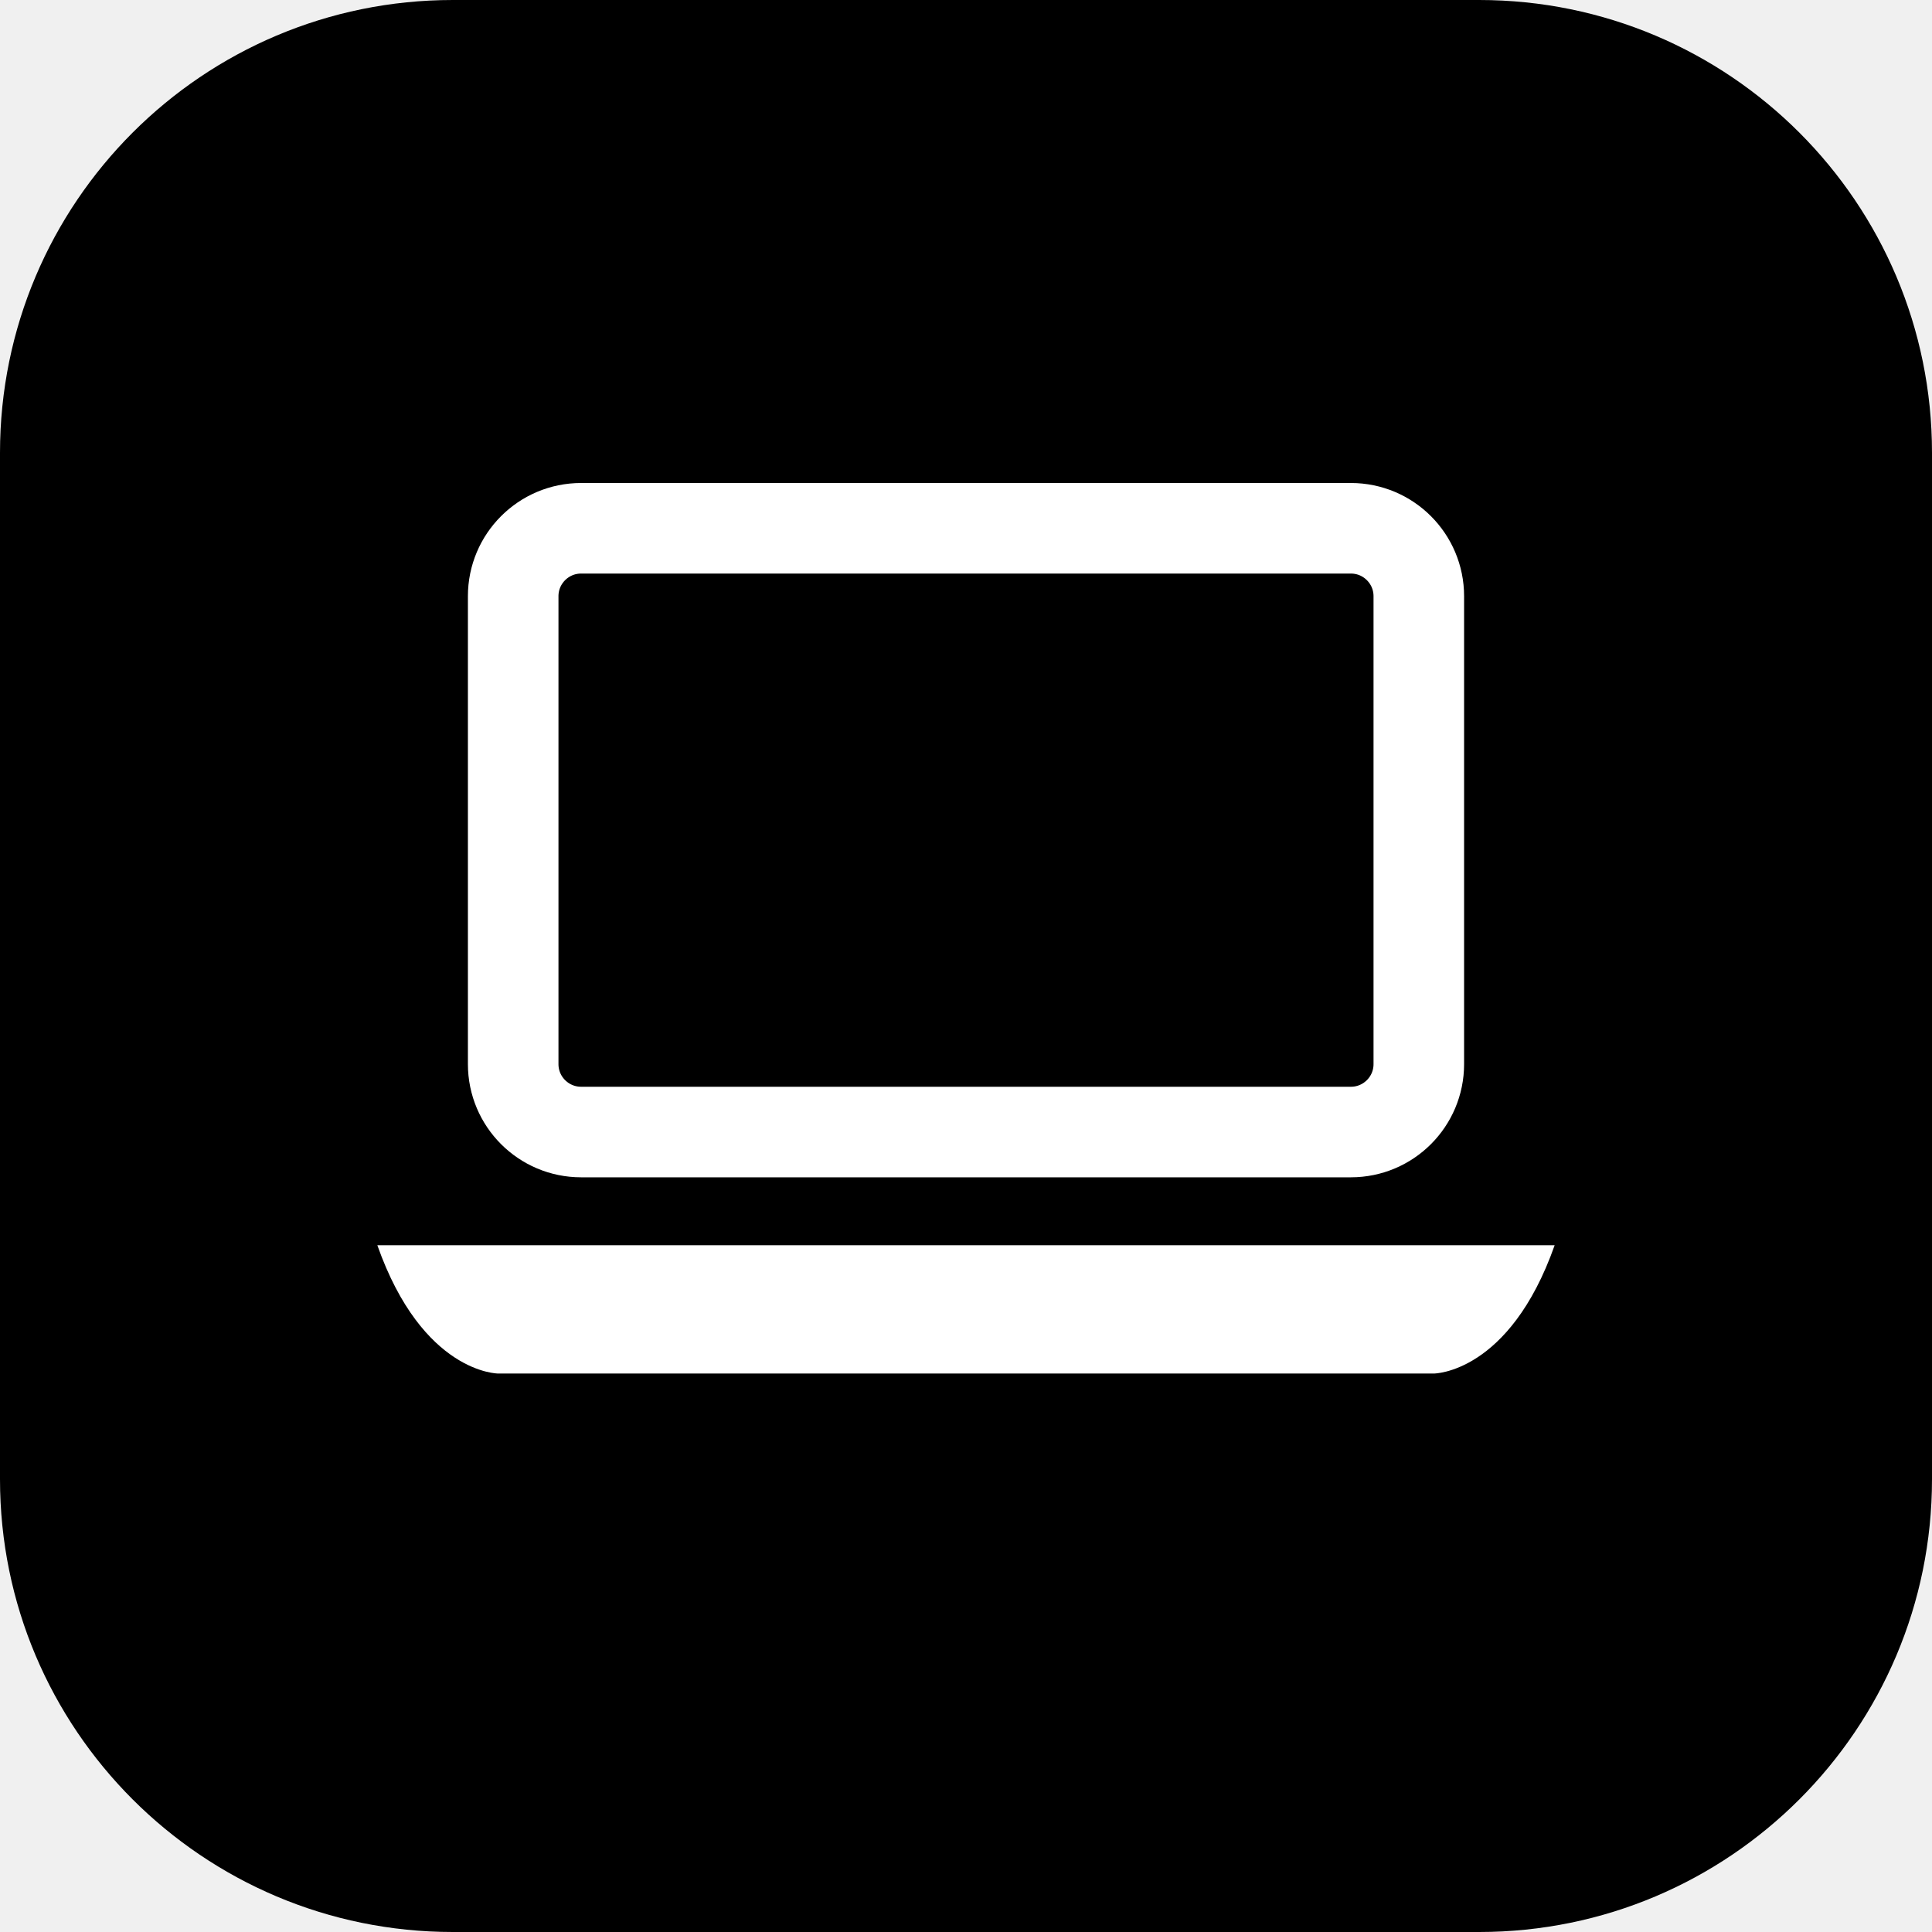
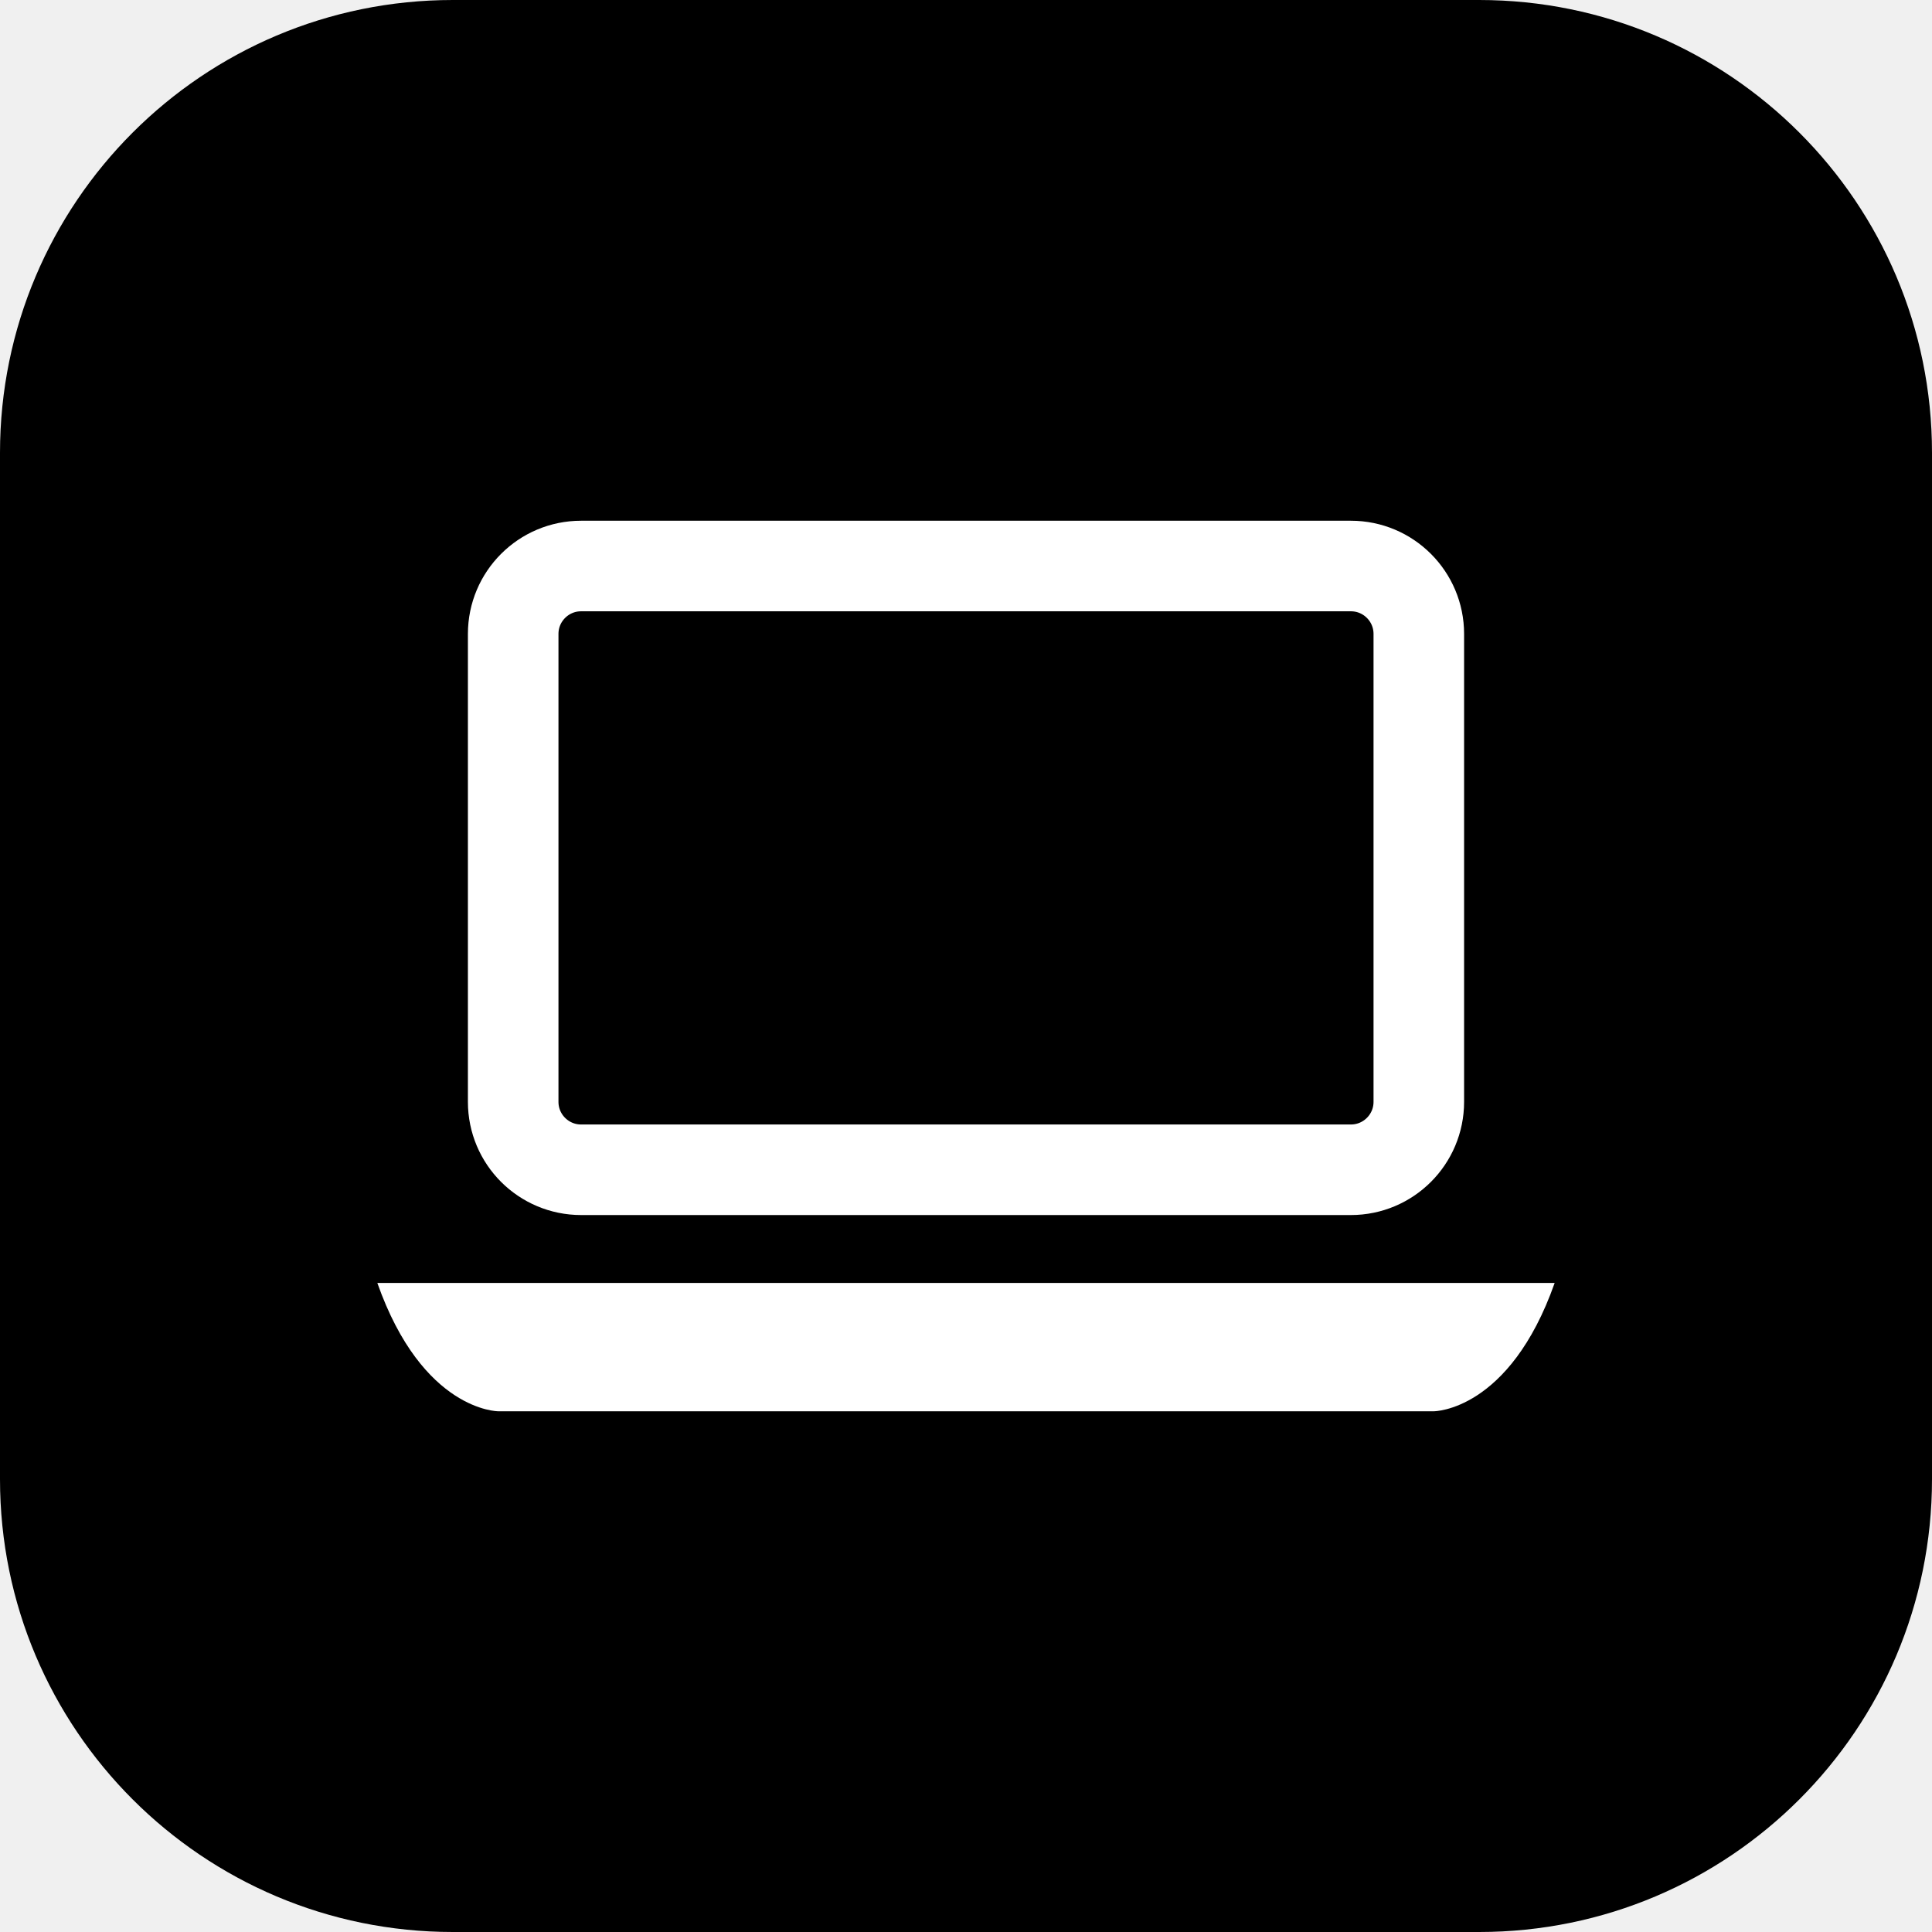
<svg xmlns="http://www.w3.org/2000/svg" viewBox="0 0 512 512" width="100%" height="100%">
  <rect width="512" height="512" rx="120" fill="#000000" />
-   <rect x="136" y="140" width="240" height="160" rx="18" stroke="#FFFFFF" stroke-width="24" fill="none" />
-   <path d="M 100 330 H 412 C 400 364 380 364 380 364 H 132 C 132 364 112 364 100 330 Z" fill="#FFFFFF" />
+   <rect x="136" y="150" width="240" height="160" rx="18" stroke="#FFFFFF" stroke-width="24" fill="none" />
+   <path d="M 100 340 H 412 C 400 374 380 374 380 374 H 132 C 132 374 112 374 100 340 Z" fill="#FFFFFF" />
</svg>
